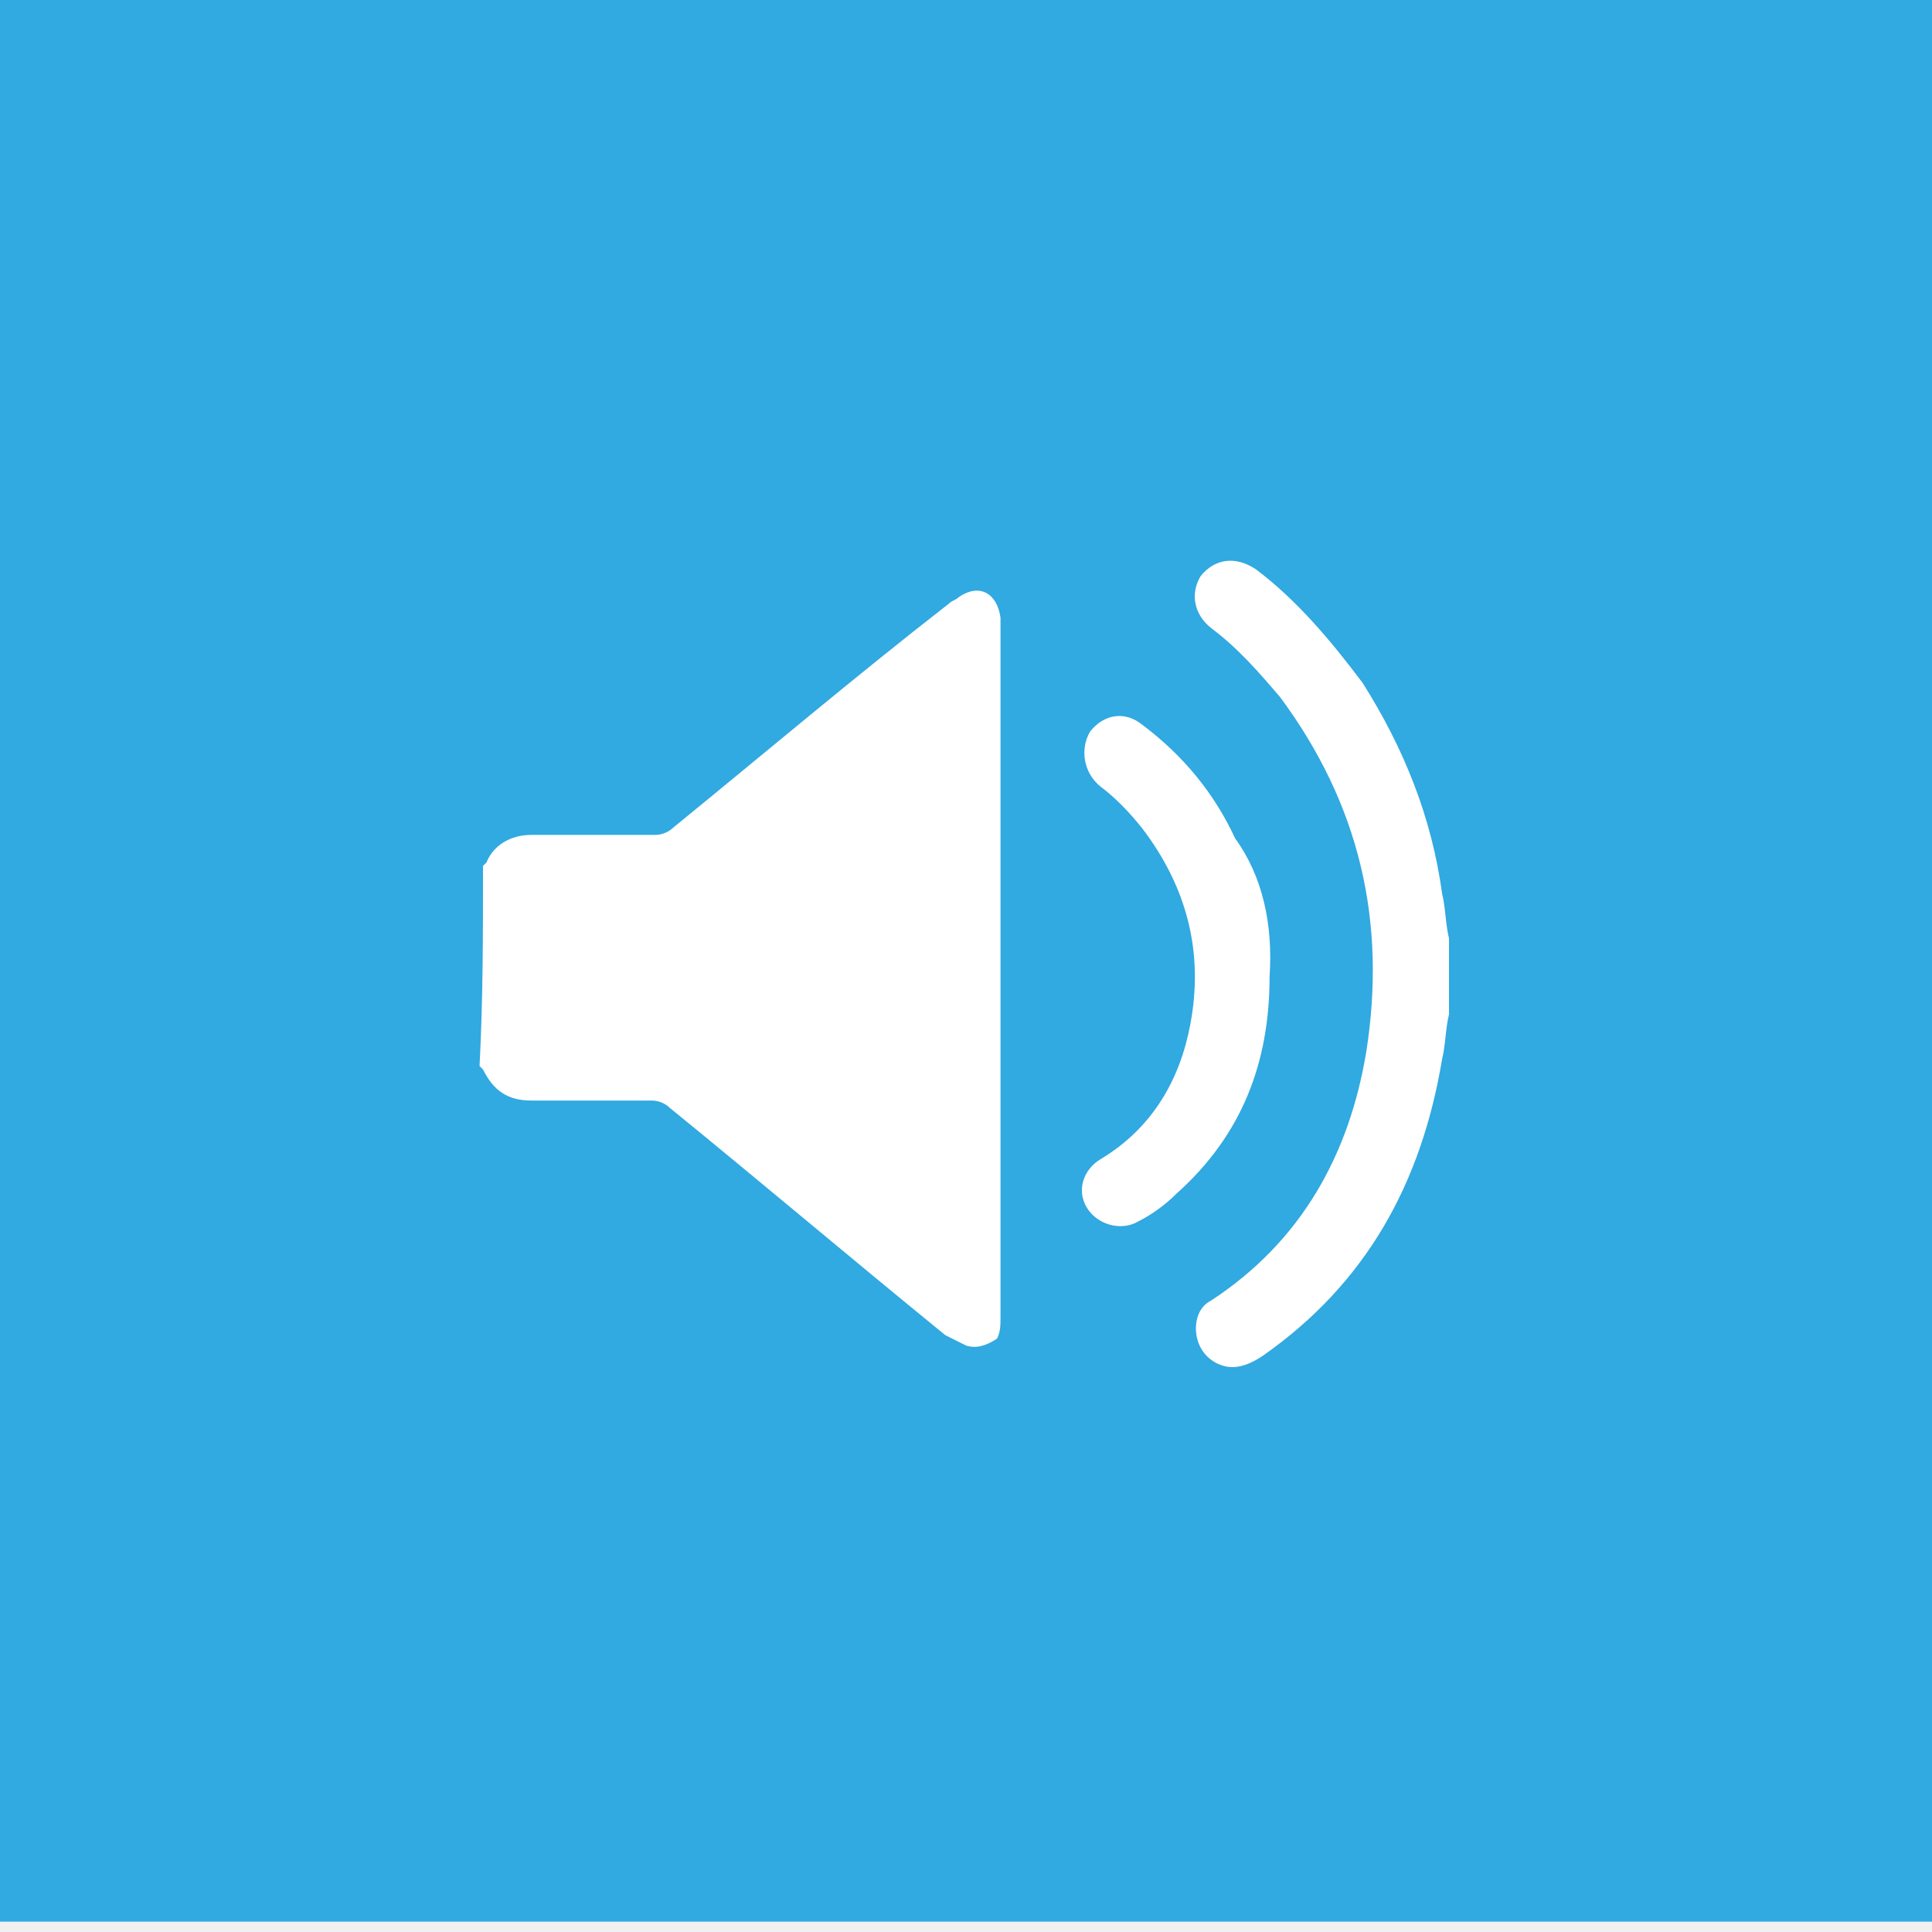
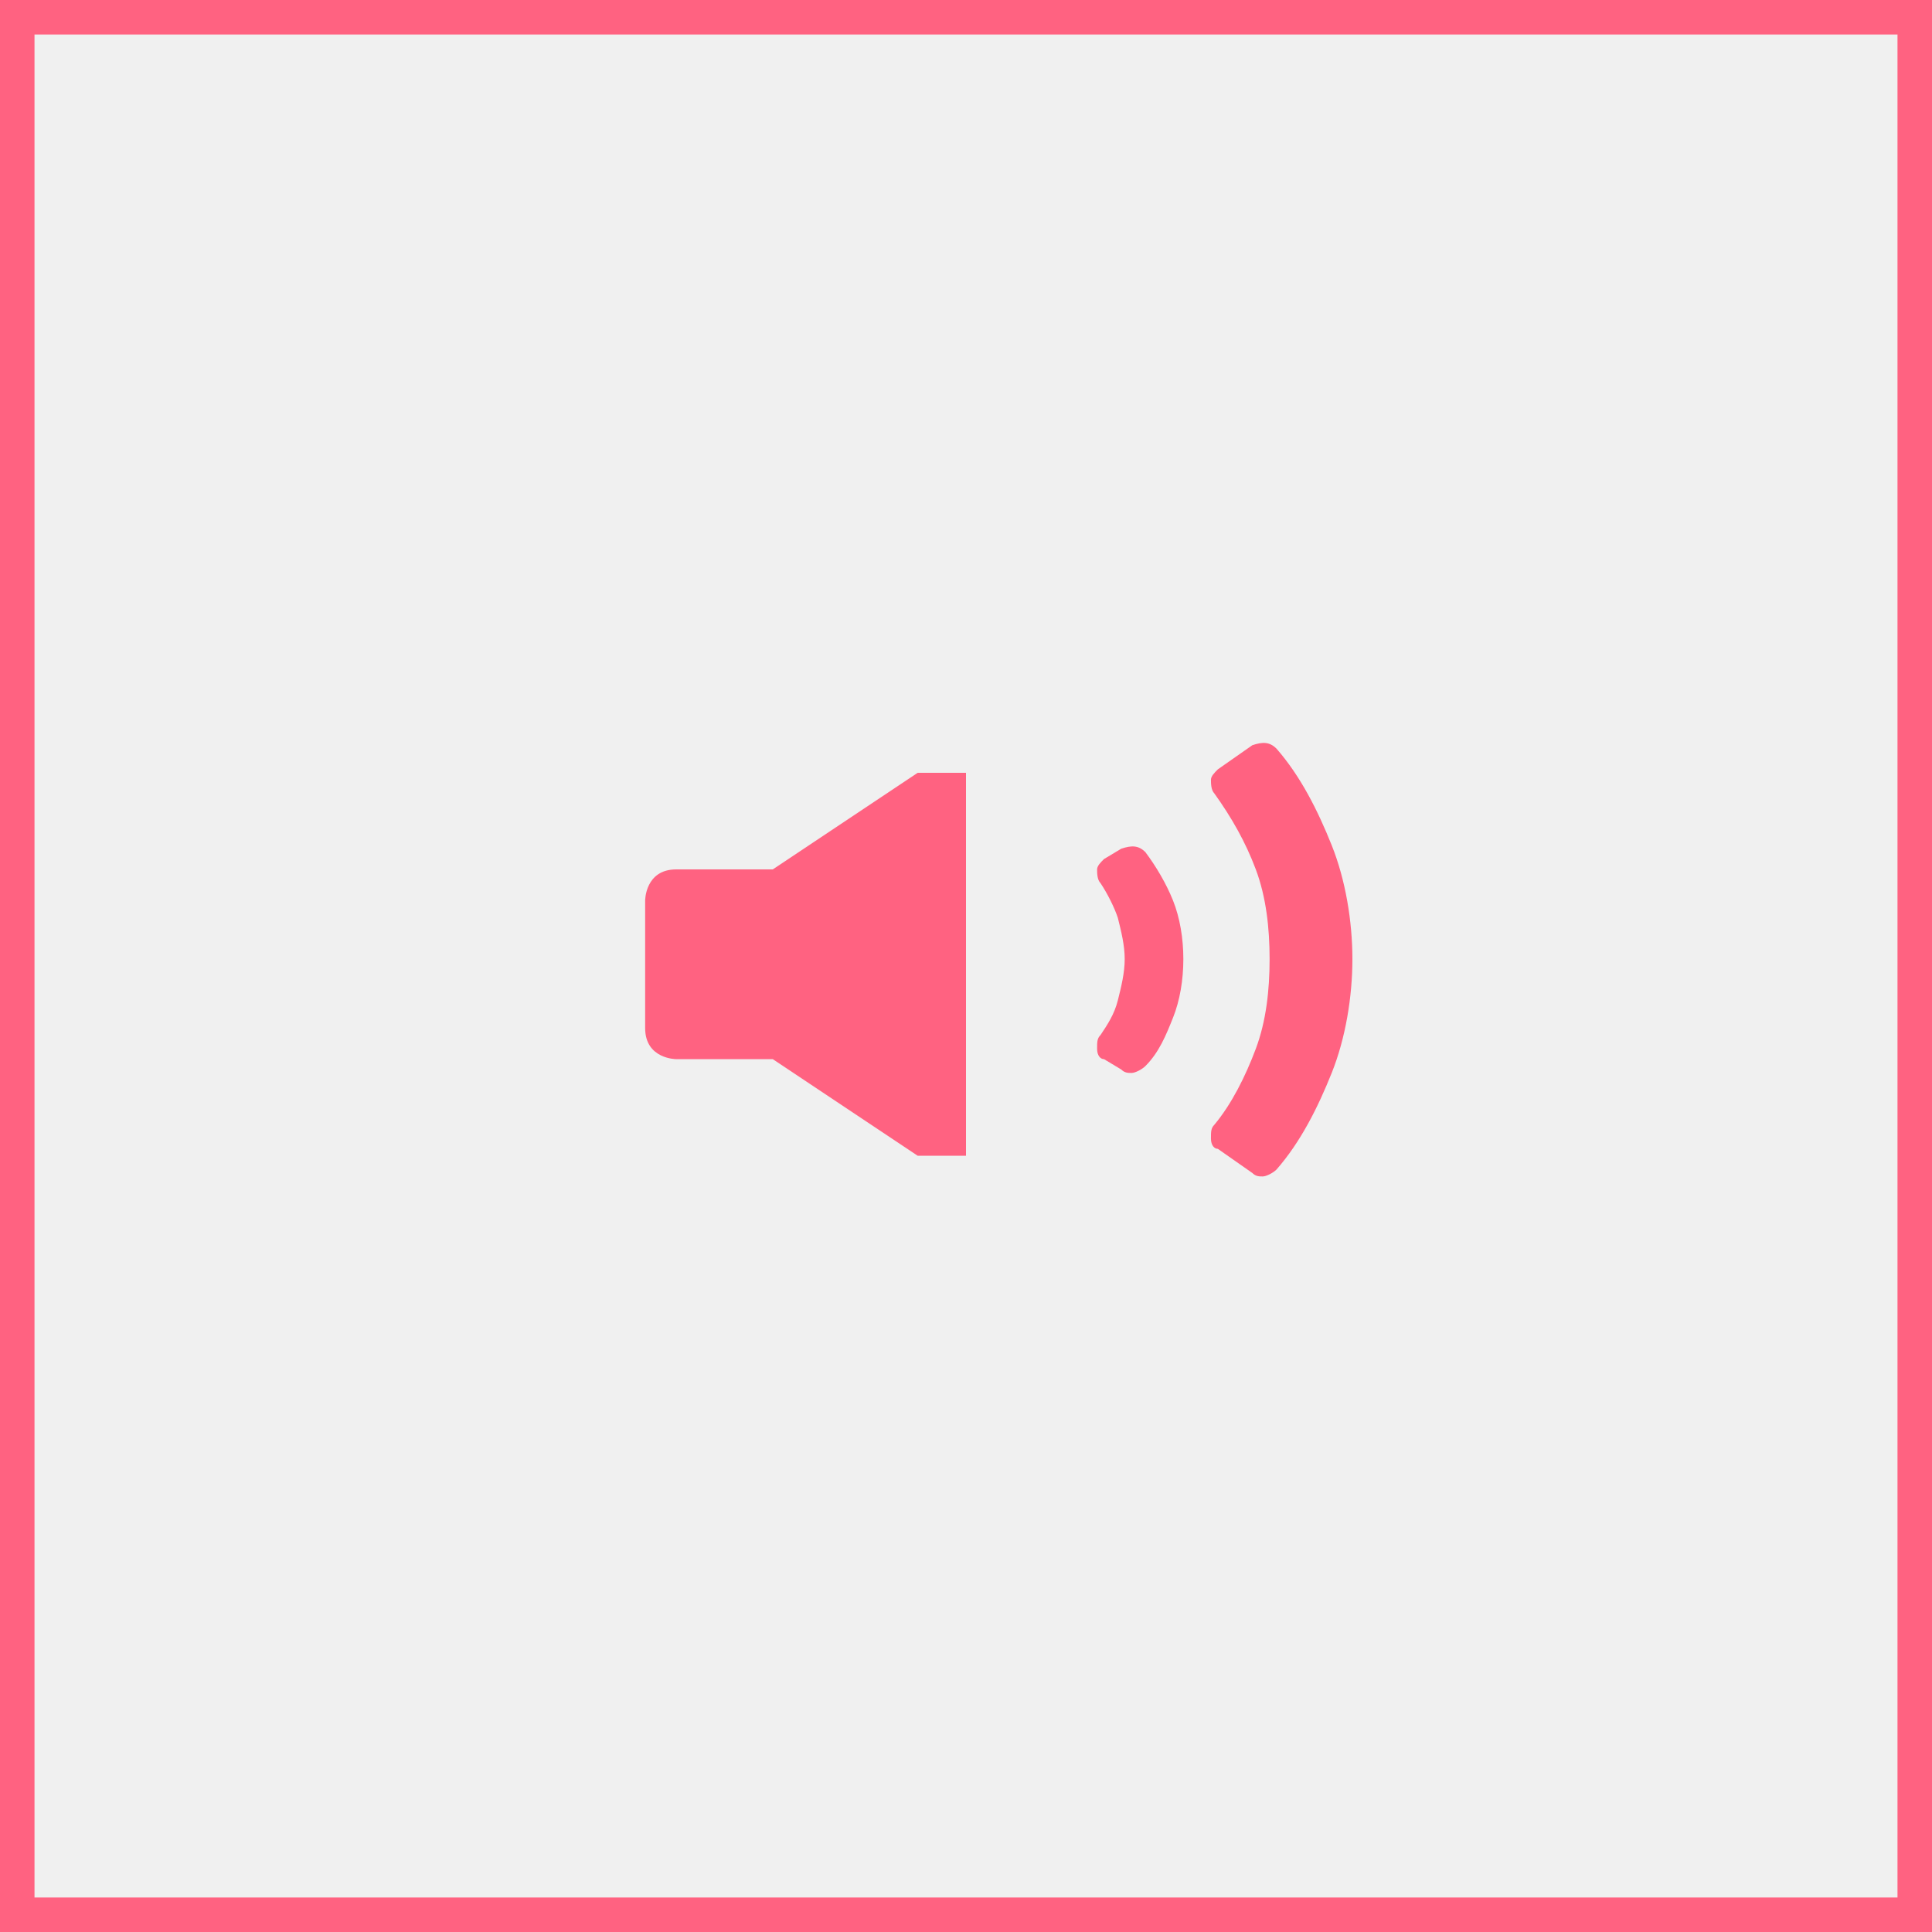
- <svg xmlns="http://www.w3.org/2000/svg" version="1.1" x="0px" y="0px" width="56px" height="56px" viewBox="0 0 56 56" style="enable-background:new 0 0 56 56;" xml:space="preserve">
+ <svg xmlns="http://www.w3.org/2000/svg" version="1.1" id="Ebene_1" x="0px" y="0px" viewBox="0 0 56 56" style="enable-background:new 0 0 56 56;" xml:space="preserve">
  <style type="text/css">
- 	.st0{fill:#00837B;}
- 	.st1{fill:#FFFFFF;stroke:#FFFFFF;stroke-width:2;stroke-miterlimit:10;}
- 	.st2{fill:#A48A7B;}
- 	.st3{fill:#FFFFFF;}
- 	.st4{fill:#BB3F81;}
- 	.st5{fill:#242424;}
- 	.st6{fill:#363636;}
- 	.st7{fill:#DBDBDB;}
- 	.st8{fill:#31A9E1;}
- 	.st9{display:none;}
- 	.st10{display:inline;fill:#DBDBDB;}
+ 	.st0{fill:#FF6281;}
+ 	.st1{fill:#FF6281;stroke:#1B1B1B;stroke-width:3;stroke-linecap:round;stroke-linejoin:round;stroke-miterlimit:10;}
+ 	.st2{display:none;opacity:0.4;}
+ 	.st3{display:inline;}
+ 	.st4{fill:#1B1B1B;}
+ 	.st5{display:inline;fill:#FF6281;stroke:#1B1B1B;stroke-linejoin:round;stroke-miterlimit:10;}
</style>
-   <g id="Ebene_1">
+   <g id="Ebene_1_1_">
</g>
  <g id="Ebene_5">
</g>
  <g id="Ebene_2">
</g>
  <g id="Ebene_3">
</g>
  <g id="Ebene_4">
</g>
  <g id="Ebene_7">
</g>
-   <g id="Ebene_6">
-     <rect x="0" y="-0.3" class="st8" width="56" height="56" />
+   <g>
+     <path class="st0" d="M55,1v54H1V1H55 M56,0H0v56h56V0L56,0z" />
+   </g>
+   <g>
+     <path class="st1" d="M39.2,22.4" />
+     <g class="st2">
+       <g class="st3">
+         <rect x="0.5" y="0.5" class="st0" width="55" height="55" />
+         <path class="st4" d="M55,1v54H1V1H55 M56,0H0v56h56V0L56,0z" />
+       </g>
+       <g class="st3">
+         <rect x="6.1" y="6.1" class="st0" width="43.8" height="43.8" />
+         <path class="st4" d="M49.4,6.6v42.8H6.6V6.6H49.4 M50.4,5.6H5.6v44.8h44.8V5.6L50.4,5.6z" />
+       </g>
+       <g class="st3">
+         <path class="st0" d="M28,49.9C15.9,49.9,6.1,40.1,6.1,28C6.1,15.9,15.9,6.1,28,6.1c12.1,0,21.9,9.8,21.9,21.9     C49.9,40.1,40.1,49.9,28,49.9z" />
+         <path class="st4" d="M28,6.6c11.8,0,21.4,9.6,21.4,21.4S39.8,49.4,28,49.4S6.6,39.8,6.6,28S16.2,6.6,28,6.6 M28,5.6     C15.6,5.6,5.6,15.6,5.6,28s10,22.4,22.4,22.4s22.4-10,22.4-22.4S40.4,5.6,28,5.6L28,5.6z" />
+       </g>
+       <g class="st3">
+         <rect x="12.5" y="12.5" class="st0" width="30.9" height="30.9" />
+         <path class="st4" d="M43,13V43H13V13H43 M44,12H12V44H44V12L44,12z" />
+       </g>
+       <line class="st5" x1="0" y1="0" x2="56" y2="56" />
+       <line class="st5" x1="56" y1="0" x2="0" y2="56" />
+     </g>
+     <path class="st0" d="M22.4,25.2c0,0-1.9,0-2.8,0c-0.9,0-0.9,0.9-0.9,0.9s0,2.8,0,3.7s0.9,0.9,0.9,0.9h2.8l4.2,2.8H28V22.4h-1.4" />
    <g>
-       <path class="st3" d="M14,25.1c0,0,0.1-0.1,0.1-0.1c0.2-0.5,0.7-0.8,1.3-0.8c1.2,0,2.4,0,3.6,0c0.2,0,0.4-0.1,0.5-0.2    c2.7-2.2,5.3-4.4,8-6.5c0.1-0.1,0.2-0.1,0.3-0.2c0.6-0.4,1.1-0.1,1.2,0.6c0,0.4,0,0.8,0,1.1c0,6.4,0,12.8,0,19.2    c0,0.2,0,0.4-0.1,0.6C28.6,39,28.3,39.1,28,39c-0.2-0.1-0.4-0.2-0.6-0.3c-2.7-2.2-5.3-4.4-8-6.6c-0.1-0.1-0.3-0.2-0.5-0.2    c-1.2,0-2.4,0-3.5,0c-0.7,0-1.1-0.3-1.4-0.9c0,0,0,0-0.1-0.1C14,29,14,27.1,14,25.1z" />
-       <path class="st3" d="M42,29.4c-0.1,0.4-0.1,0.9-0.2,1.3c-0.6,3.6-2.2,6.5-5.2,8.6c-0.3,0.2-0.7,0.4-1.1,0.3    c-0.4-0.1-0.7-0.4-0.8-0.8c-0.1-0.4,0-0.9,0.4-1.1c2.6-1.7,4-4.2,4.5-7.2c0.6-3.8-0.2-7.2-2.5-10.3c-0.6-0.7-1.2-1.4-2-2    c-0.5-0.4-0.6-1-0.3-1.5c0.4-0.5,1-0.6,1.6-0.2c1.2,0.9,2.2,2.1,3.1,3.3c1.2,1.9,2,3.9,2.3,6.1c0.1,0.4,0.1,0.9,0.2,1.3    C42,28,42,28.7,42,29.4z" />
-       <path class="st3" d="M36.8,28.3c0,2.5-0.8,4.6-2.7,6.3c-0.3,0.3-0.7,0.6-1.1,0.8c-0.5,0.3-1.2,0.1-1.5-0.4    c-0.3-0.5-0.1-1.1,0.4-1.4c1.5-0.9,2.3-2.3,2.6-3.9c0.4-2.1-0.1-4-1.4-5.7c-0.4-0.5-0.8-0.9-1.2-1.2c-0.5-0.4-0.6-1.1-0.3-1.6    c0.4-0.5,1-0.6,1.5-0.2c1.2,0.9,2.1,2,2.7,3.3C36.6,25.4,36.9,26.8,36.8,28.3z" />
+       <path class="st0" d="M38.6,24.5c-0.4-1-0.9-2-1.6-2.8c-0.2-0.2-0.4-0.2-0.7-0.1l-1,0.7c-0.1,0.1-0.2,0.2-0.2,0.3    c0,0.1,0,0.3,0.1,0.4c0.5,0.7,0.9,1.4,1.2,2.2c0.3,0.8,0.4,1.7,0.4,2.6c0,0.9-0.1,1.8-0.4,2.6c-0.3,0.8-0.7,1.6-1.2,2.2    c-0.1,0.1-0.1,0.2-0.1,0.4s0.1,0.3,0.2,0.3l1,0.7c0.1,0.1,0.2,0.1,0.3,0.1c0.1,0,0.3-0.1,0.4-0.2c0.7-0.8,1.2-1.8,1.6-2.8    c0.4-1,0.6-2.2,0.6-3.3S39,25.5,38.6,24.5z" />
+       <path class="st0" d="M34.3,27.8c0-0.6-0.1-1.2-0.3-1.7c-0.2-0.5-0.5-1-0.8-1.4c-0.2-0.2-0.4-0.2-0.7-0.1L32,24.9    c-0.1,0.1-0.2,0.2-0.2,0.3c0,0.1,0,0.3,0.1,0.4c0.2,0.3,0.4,0.7,0.5,1c0.1,0.4,0.2,0.8,0.2,1.2s-0.1,0.8-0.2,1.2    c-0.1,0.4-0.3,0.7-0.5,1c-0.1,0.1-0.1,0.2-0.1,0.4s0.1,0.3,0.2,0.3l0.5,0.3c0.1,0.1,0.2,0.1,0.3,0.1c0.1,0,0.3-0.1,0.4-0.2    c0.4-0.4,0.6-0.9,0.8-1.4C34.2,29,34.3,28.4,34.3,27.8z" />
    </g>
  </g>
-   <g id="Ebene_8">
- </g>
</svg>
